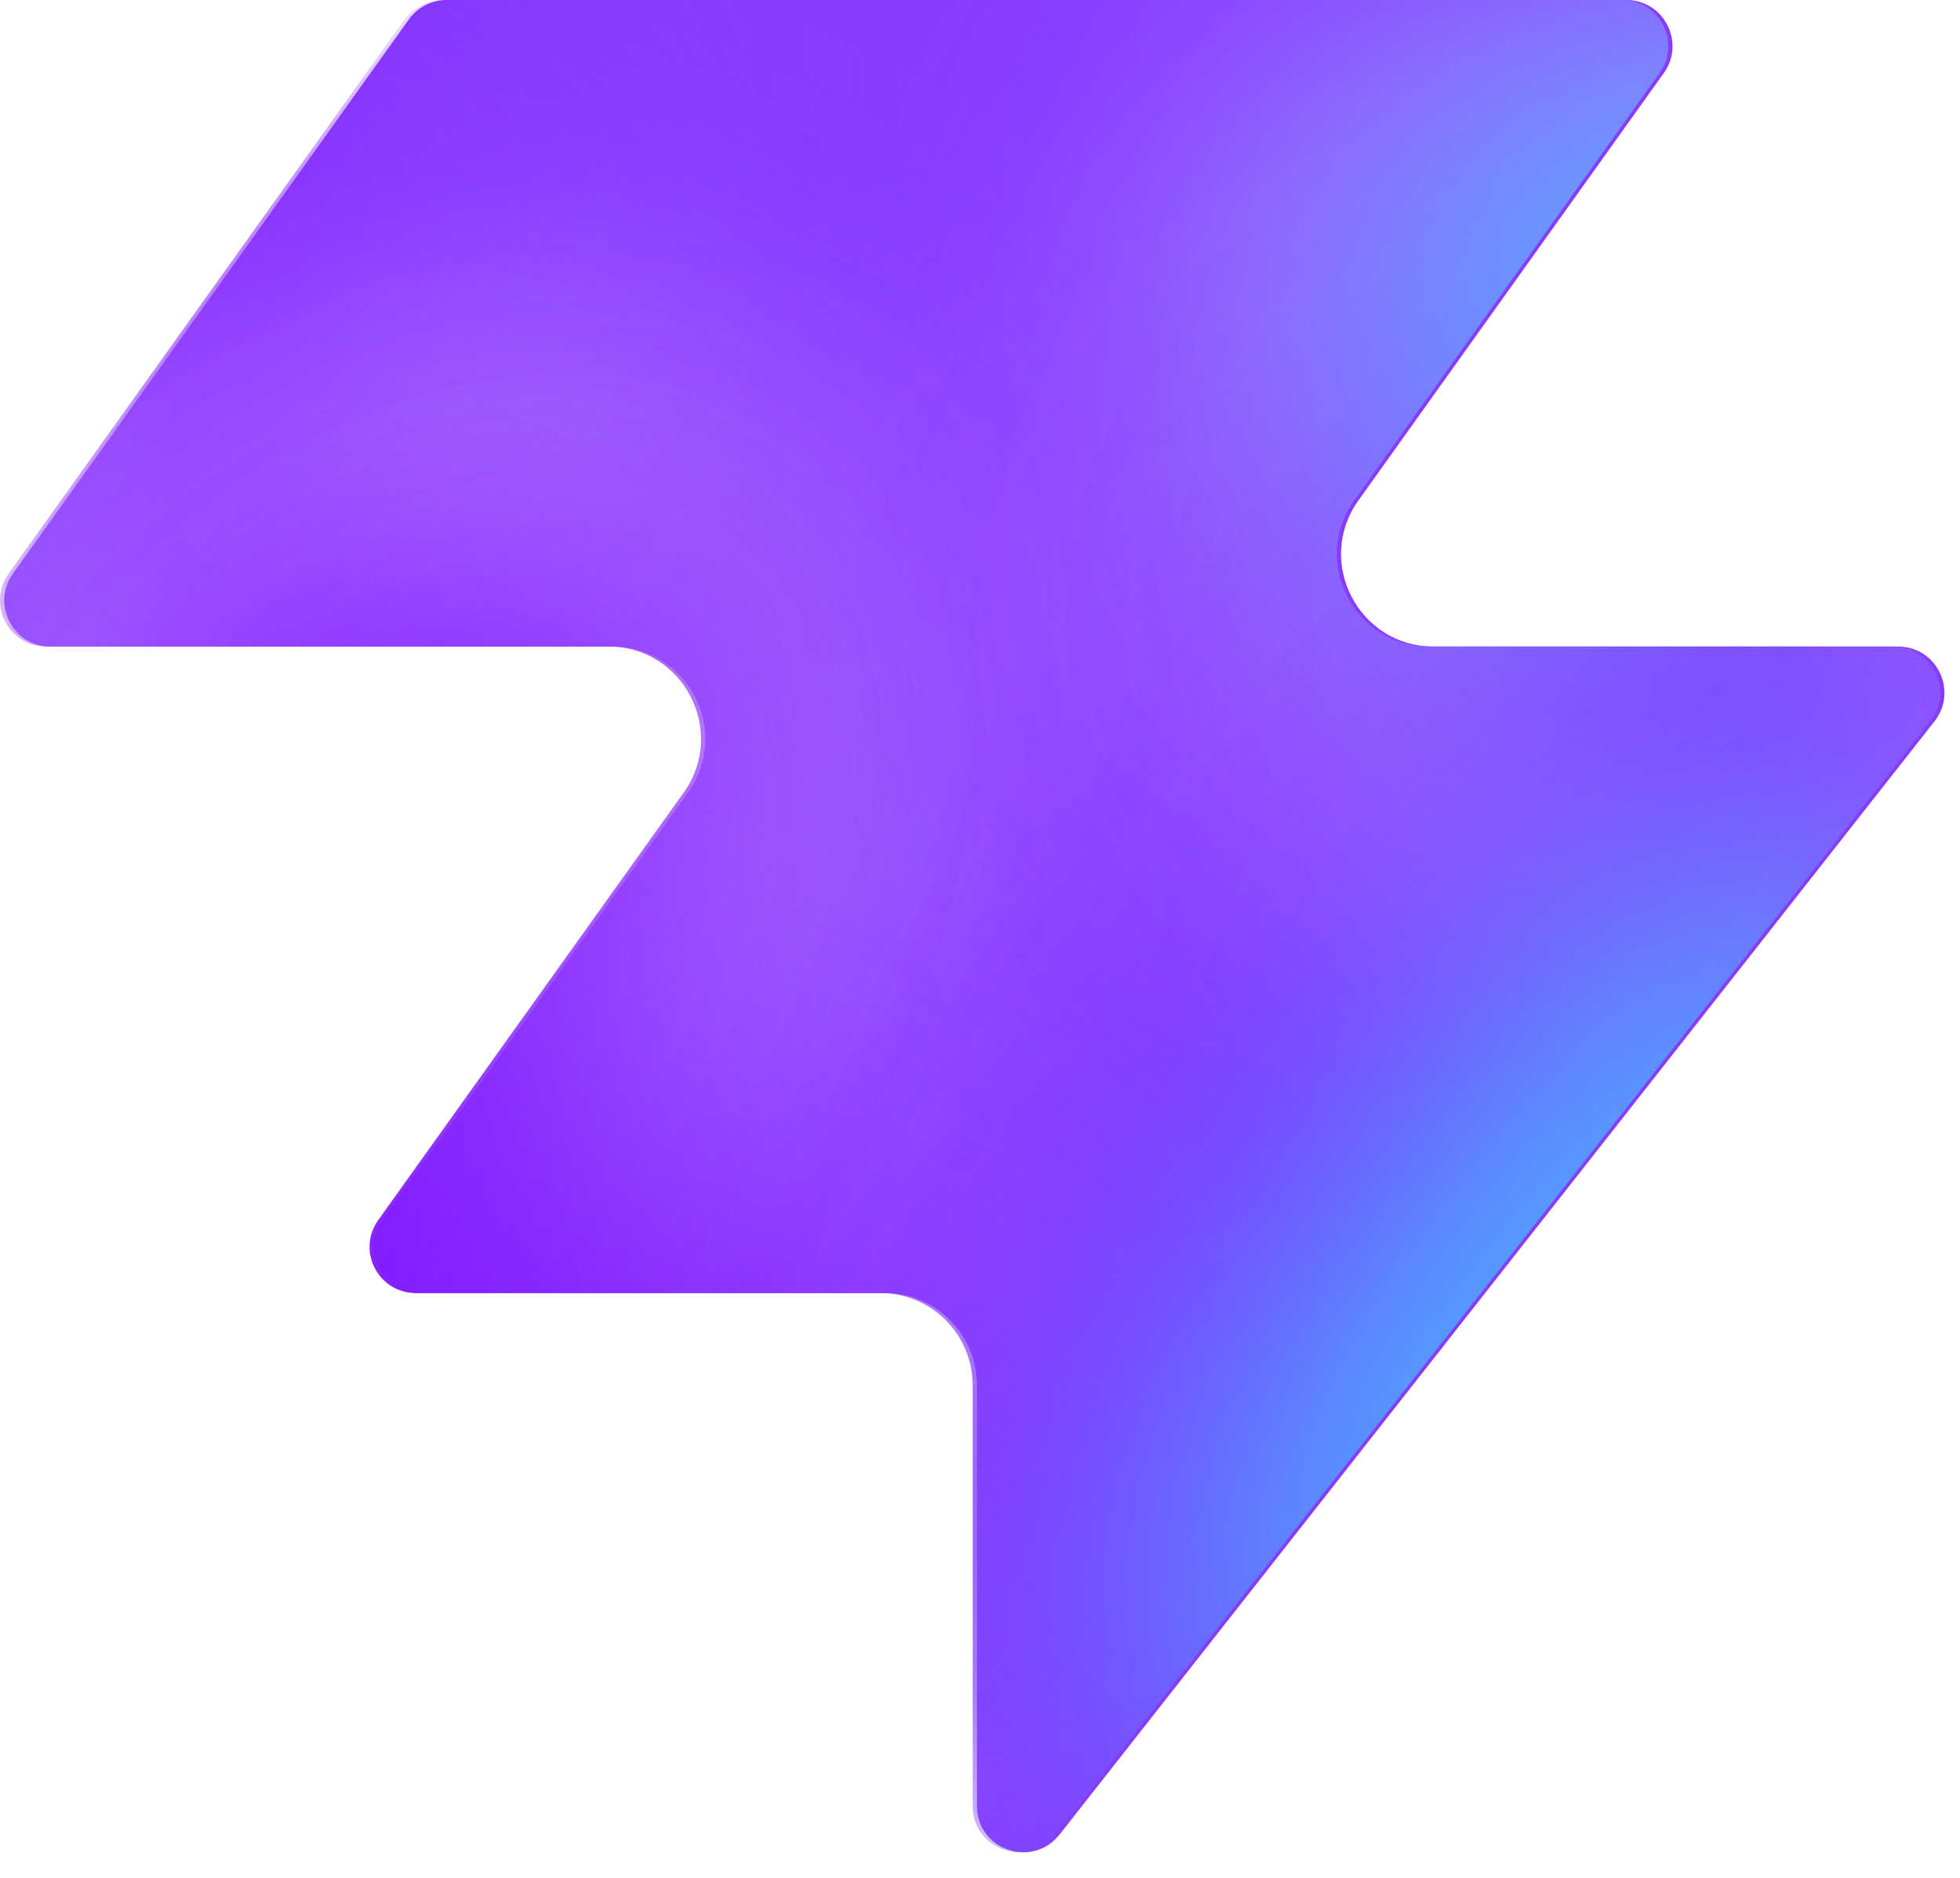
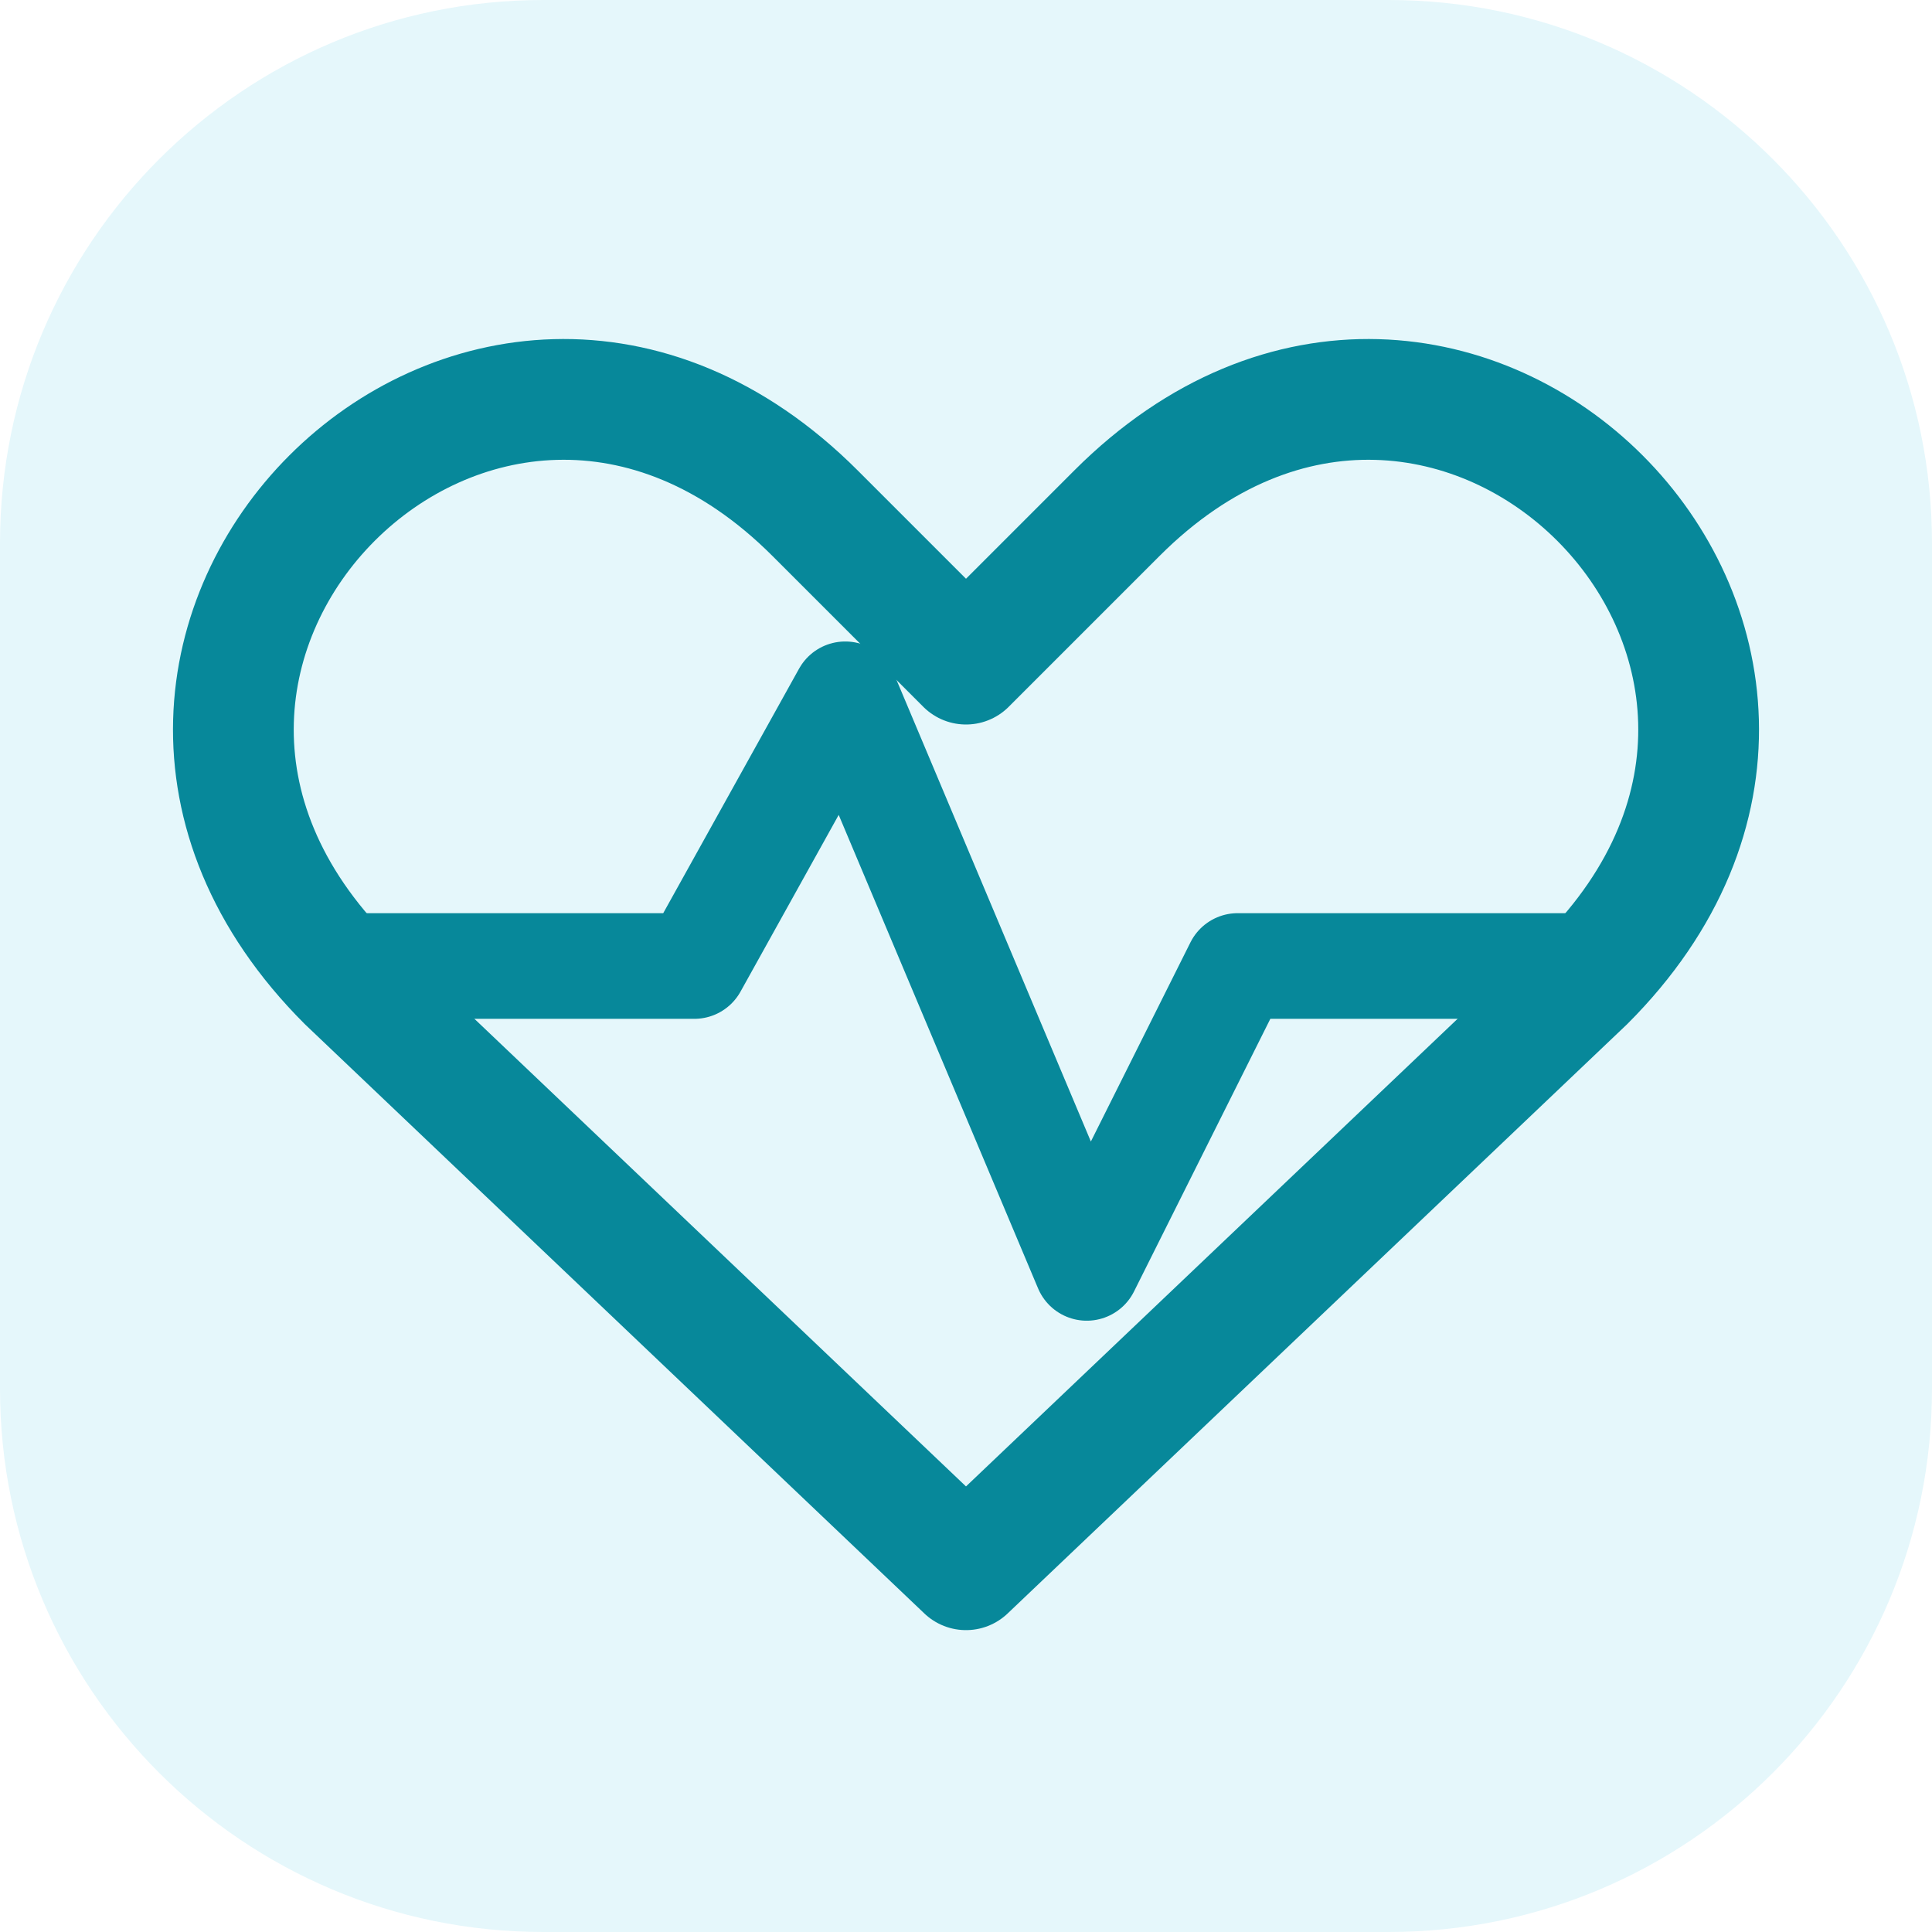
- <svg xmlns="http://www.w3.org/2000/svg" width="48" height="46" fill="none" viewBox="0 0 48 46">
-   <path fill="#863bff" d="M25.946 44.938c-.664.845-2.021.375-2.021-.698V33.937a2.26 2.26 0 0 0-2.262-2.262H10.287c-.92 0-1.456-1.04-.92-1.788l7.48-10.471c1.07-1.497 0-3.578-1.842-3.578H1.237c-.92 0-1.456-1.04-.92-1.788L10.013.474c.214-.297.556-.474.92-.474h28.894c.92 0 1.456 1.04.92 1.788l-7.48 10.471c-1.07 1.498 0 3.579 1.842 3.579h11.377c.943 0 1.473 1.088.89 1.83L25.947 44.94z" style="fill:#863bff;fill:color(display-p3 .525 .23 1);fill-opacity:1" />
-   <mask id="a" width="48" height="46" x="0" y="0" maskUnits="userSpaceOnUse" style="mask-type:alpha">
-     <path fill="#000" d="M25.842 44.938c-.664.844-2.021.375-2.021-.698V33.937a2.26 2.26 0 0 0-2.262-2.262H10.183c-.92 0-1.456-1.04-.92-1.788l7.48-10.471c1.07-1.498 0-3.579-1.842-3.579H1.133c-.92 0-1.456-1.04-.92-1.787L9.91.473c.214-.297.556-.474.92-.474h28.894c.92 0 1.456 1.04.92 1.788l-7.48 10.471c-1.07 1.498 0 3.578 1.842 3.578h11.377c.943 0 1.473 1.088.89 1.832L25.843 44.94z" style="fill:#000;fill-opacity:1" />
-   </mask>
-   <g mask="url(#a)">
-     <g filter="url(#b)">
-       <ellipse cx="5.508" cy="14.704" fill="#ede6ff" rx="5.508" ry="14.704" style="fill:#ede6ff;fill:color(display-p3 .927 .903 1);fill-opacity:1" transform="matrix(.00324 1 1 -.00324 -4.47 31.516)" />
-     </g>
-     <g filter="url(#c)">
-       <ellipse cx="10.399" cy="29.851" fill="#ede6ff" rx="10.399" ry="29.851" style="fill:#ede6ff;fill:color(display-p3 .927 .903 1);fill-opacity:1" transform="matrix(.00324 1 1 -.00324 -39.328 7.883)" />
-     </g>
-     <g filter="url(#d)">
-       <ellipse cx="5.508" cy="30.487" fill="#7e14ff" rx="5.508" ry="30.487" style="fill:#7e14ff;fill:color(display-p3 .492 .077 1);fill-opacity:1" transform="rotate(89.814 -25.913 -14.639)scale(1 -1)" />
-     </g>
-     <g filter="url(#e)">
-       <ellipse cx="5.508" cy="30.599" fill="#7e14ff" rx="5.508" ry="30.599" style="fill:#7e14ff;fill:color(display-p3 .492 .077 1);fill-opacity:1" transform="rotate(89.814 -32.644 -3.334)scale(1 -1)" />
-     </g>
-     <g filter="url(#f)">
-       <ellipse cx="5.508" cy="30.599" fill="#7e14ff" rx="5.508" ry="30.599" style="fill:#7e14ff;fill:color(display-p3 .492 .077 1);fill-opacity:1" transform="matrix(.00324 1 1 -.00324 -34.34 30.47)" />
-     </g>
-     <g filter="url(#g)">
-       <ellipse cx="14.072" cy="22.078" fill="#ede6ff" rx="14.072" ry="22.078" style="fill:#ede6ff;fill:color(display-p3 .927 .903 1);fill-opacity:1" transform="rotate(93.35 24.506 48.493)scale(-1 1)" />
-     </g>
-     <g filter="url(#h)">
-       <ellipse cx="3.47" cy="21.501" fill="#7e14ff" rx="3.47" ry="21.501" style="fill:#7e14ff;fill:color(display-p3 .492 .077 1);fill-opacity:1" transform="rotate(89.009 28.708 47.59)scale(-1 1)" />
-     </g>
-     <g filter="url(#i)">
-       <ellipse cx="3.47" cy="21.501" fill="#7e14ff" rx="3.47" ry="21.501" style="fill:#7e14ff;fill:color(display-p3 .492 .077 1);fill-opacity:1" transform="rotate(89.009 28.708 47.59)scale(-1 1)" />
-     </g>
-     <g filter="url(#j)">
-       <ellipse cx=".387" cy="8.972" fill="#7e14ff" rx="4.407" ry="29.108" style="fill:#7e14ff;fill:color(display-p3 .492 .077 1);fill-opacity:1" transform="rotate(39.51 .387 8.972)" />
-     </g>
-     <g filter="url(#k)">
-       <ellipse cx="47.523" cy="-6.092" fill="#7e14ff" rx="4.407" ry="29.108" style="fill:#7e14ff;fill:color(display-p3 .492 .077 1);fill-opacity:1" transform="rotate(37.892 47.523 -6.092)" />
-     </g>
-     <g filter="url(#l)">
-       <ellipse cx="41.412" cy="6.333" fill="#47bfff" rx="5.971" ry="9.665" style="fill:#47bfff;fill:color(display-p3 .28 .748 1);fill-opacity:1" transform="rotate(37.892 41.412 6.333)" />
-     </g>
-     <g filter="url(#m)">
-       <ellipse cx="-1.879" cy="38.332" fill="#7e14ff" rx="4.407" ry="29.108" style="fill:#7e14ff;fill:color(display-p3 .492 .077 1);fill-opacity:1" transform="rotate(37.892 -1.88 38.332)" />
-     </g>
-     <g filter="url(#n)">
-       <ellipse cx="-1.879" cy="38.332" fill="#7e14ff" rx="4.407" ry="29.108" style="fill:#7e14ff;fill:color(display-p3 .492 .077 1);fill-opacity:1" transform="rotate(37.892 -1.88 38.332)" />
-     </g>
-     <g filter="url(#o)">
-       <ellipse cx="35.651" cy="29.907" fill="#7e14ff" rx="4.407" ry="29.108" style="fill:#7e14ff;fill:color(display-p3 .492 .077 1);fill-opacity:1" transform="rotate(37.892 35.651 29.907)" />
-     </g>
-     <g filter="url(#p)">
-       <ellipse cx="38.418" cy="32.4" fill="#47bfff" rx="5.971" ry="15.297" style="fill:#47bfff;fill:color(display-p3 .28 .748 1);fill-opacity:1" transform="rotate(37.892 38.418 32.4)" />
-     </g>
-   </g>
-   <defs>
-     <filter id="b" width="60.045" height="41.654" x="-19.77" y="16.149" color-interpolation-filters="sRGB" filterUnits="userSpaceOnUse">
-       <feFlood flood-opacity="0" result="BackgroundImageFix" />
-       <feBlend in="SourceGraphic" in2="BackgroundImageFix" result="shape" />
-       <feGaussianBlur result="effect1_foregroundBlur_2002_17158" stdDeviation="7.659" />
-     </filter>
-     <filter id="c" width="90.34" height="51.437" x="-54.613" y="-7.533" color-interpolation-filters="sRGB" filterUnits="userSpaceOnUse">
-       <feFlood flood-opacity="0" result="BackgroundImageFix" />
-       <feBlend in="SourceGraphic" in2="BackgroundImageFix" result="shape" />
-       <feGaussianBlur result="effect1_foregroundBlur_2002_17158" stdDeviation="7.659" />
-     </filter>
-     <filter id="d" width="79.355" height="29.4" x="-49.64" y="2.03" color-interpolation-filters="sRGB" filterUnits="userSpaceOnUse">
-       <feFlood flood-opacity="0" result="BackgroundImageFix" />
-       <feBlend in="SourceGraphic" in2="BackgroundImageFix" result="shape" />
-       <feGaussianBlur result="effect1_foregroundBlur_2002_17158" stdDeviation="4.596" />
-     </filter>
-     <filter id="e" width="79.579" height="29.4" x="-45.045" y="20.029" color-interpolation-filters="sRGB" filterUnits="userSpaceOnUse">
-       <feFlood flood-opacity="0" result="BackgroundImageFix" />
-       <feBlend in="SourceGraphic" in2="BackgroundImageFix" result="shape" />
-       <feGaussianBlur result="effect1_foregroundBlur_2002_17158" stdDeviation="4.596" />
-     </filter>
-     <filter id="f" width="79.579" height="29.4" x="-43.513" y="21.178" color-interpolation-filters="sRGB" filterUnits="userSpaceOnUse">
-       <feFlood flood-opacity="0" result="BackgroundImageFix" />
-       <feBlend in="SourceGraphic" in2="BackgroundImageFix" result="shape" />
-       <feGaussianBlur result="effect1_foregroundBlur_2002_17158" stdDeviation="4.596" />
-     </filter>
-     <filter id="g" width="74.749" height="58.852" x="15.756" y="-17.901" color-interpolation-filters="sRGB" filterUnits="userSpaceOnUse">
-       <feFlood flood-opacity="0" result="BackgroundImageFix" />
-       <feBlend in="SourceGraphic" in2="BackgroundImageFix" result="shape" />
-       <feGaussianBlur result="effect1_foregroundBlur_2002_17158" stdDeviation="7.659" />
-     </filter>
-     <filter id="h" width="61.377" height="25.362" x="23.548" y="2.284" color-interpolation-filters="sRGB" filterUnits="userSpaceOnUse">
-       <feFlood flood-opacity="0" result="BackgroundImageFix" />
-       <feBlend in="SourceGraphic" in2="BackgroundImageFix" result="shape" />
-       <feGaussianBlur result="effect1_foregroundBlur_2002_17158" stdDeviation="4.596" />
-     </filter>
-     <filter id="i" width="61.377" height="25.362" x="23.548" y="2.284" color-interpolation-filters="sRGB" filterUnits="userSpaceOnUse">
-       <feFlood flood-opacity="0" result="BackgroundImageFix" />
-       <feBlend in="SourceGraphic" in2="BackgroundImageFix" result="shape" />
-       <feGaussianBlur result="effect1_foregroundBlur_2002_17158" stdDeviation="4.596" />
-     </filter>
-     <filter id="j" width="56.045" height="63.649" x="-27.636" y="-22.853" color-interpolation-filters="sRGB" filterUnits="userSpaceOnUse">
-       <feFlood flood-opacity="0" result="BackgroundImageFix" />
-       <feBlend in="SourceGraphic" in2="BackgroundImageFix" result="shape" />
-       <feGaussianBlur result="effect1_foregroundBlur_2002_17158" stdDeviation="4.596" />
-     </filter>
-     <filter id="k" width="54.814" height="64.646" x="20.116" y="-38.415" color-interpolation-filters="sRGB" filterUnits="userSpaceOnUse">
-       <feFlood flood-opacity="0" result="BackgroundImageFix" />
-       <feBlend in="SourceGraphic" in2="BackgroundImageFix" result="shape" />
-       <feGaussianBlur result="effect1_foregroundBlur_2002_17158" stdDeviation="4.596" />
-     </filter>
-     <filter id="l" width="33.541" height="35.313" x="24.641" y="-11.323" color-interpolation-filters="sRGB" filterUnits="userSpaceOnUse">
-       <feFlood flood-opacity="0" result="BackgroundImageFix" />
-       <feBlend in="SourceGraphic" in2="BackgroundImageFix" result="shape" />
-       <feGaussianBlur result="effect1_foregroundBlur_2002_17158" stdDeviation="4.596" />
-     </filter>
-     <filter id="m" width="54.814" height="64.646" x="-29.286" y="6.009" color-interpolation-filters="sRGB" filterUnits="userSpaceOnUse">
-       <feFlood flood-opacity="0" result="BackgroundImageFix" />
-       <feBlend in="SourceGraphic" in2="BackgroundImageFix" result="shape" />
-       <feGaussianBlur result="effect1_foregroundBlur_2002_17158" stdDeviation="4.596" />
-     </filter>
-     <filter id="n" width="54.814" height="64.646" x="-29.286" y="6.009" color-interpolation-filters="sRGB" filterUnits="userSpaceOnUse">
-       <feFlood flood-opacity="0" result="BackgroundImageFix" />
-       <feBlend in="SourceGraphic" in2="BackgroundImageFix" result="shape" />
-       <feGaussianBlur result="effect1_foregroundBlur_2002_17158" stdDeviation="4.596" />
-     </filter>
-     <filter id="o" width="54.814" height="64.646" x="8.244" y="-2.416" color-interpolation-filters="sRGB" filterUnits="userSpaceOnUse">
-       <feFlood flood-opacity="0" result="BackgroundImageFix" />
-       <feBlend in="SourceGraphic" in2="BackgroundImageFix" result="shape" />
-       <feGaussianBlur result="effect1_foregroundBlur_2002_17158" stdDeviation="4.596" />
-     </filter>
-     <filter id="p" width="39.409" height="43.623" x="18.713" y="10.588" color-interpolation-filters="sRGB" filterUnits="userSpaceOnUse">
-       <feFlood flood-opacity="0" result="BackgroundImageFix" />
-       <feBlend in="SourceGraphic" in2="BackgroundImageFix" result="shape" />
-       <feGaussianBlur result="effect1_foregroundBlur_2002_17158" stdDeviation="4.596" />
-     </filter>
-   </defs>
+ <svg xmlns="http://www.w3.org/2000/svg" viewBox="0 0 64 64">
+   <rect width="64" height="64" rx="18" fill="#e5f7fb" />
+   <path d="M32 52 11.5 32.5C.5 21.5 16 6 27 17l5 5 5-5c11-11 26.5 4.5 15.5 15.5L32 52Z" fill="none" stroke="#07889a" stroke-linecap="round" stroke-linejoin="round" stroke-width="4" />
+   <path d="M11 32h12l5-9 8 19 5-10h12" fill="none" stroke="#07889a" stroke-linecap="round" stroke-linejoin="round" stroke-width="3.5" />
</svg>
